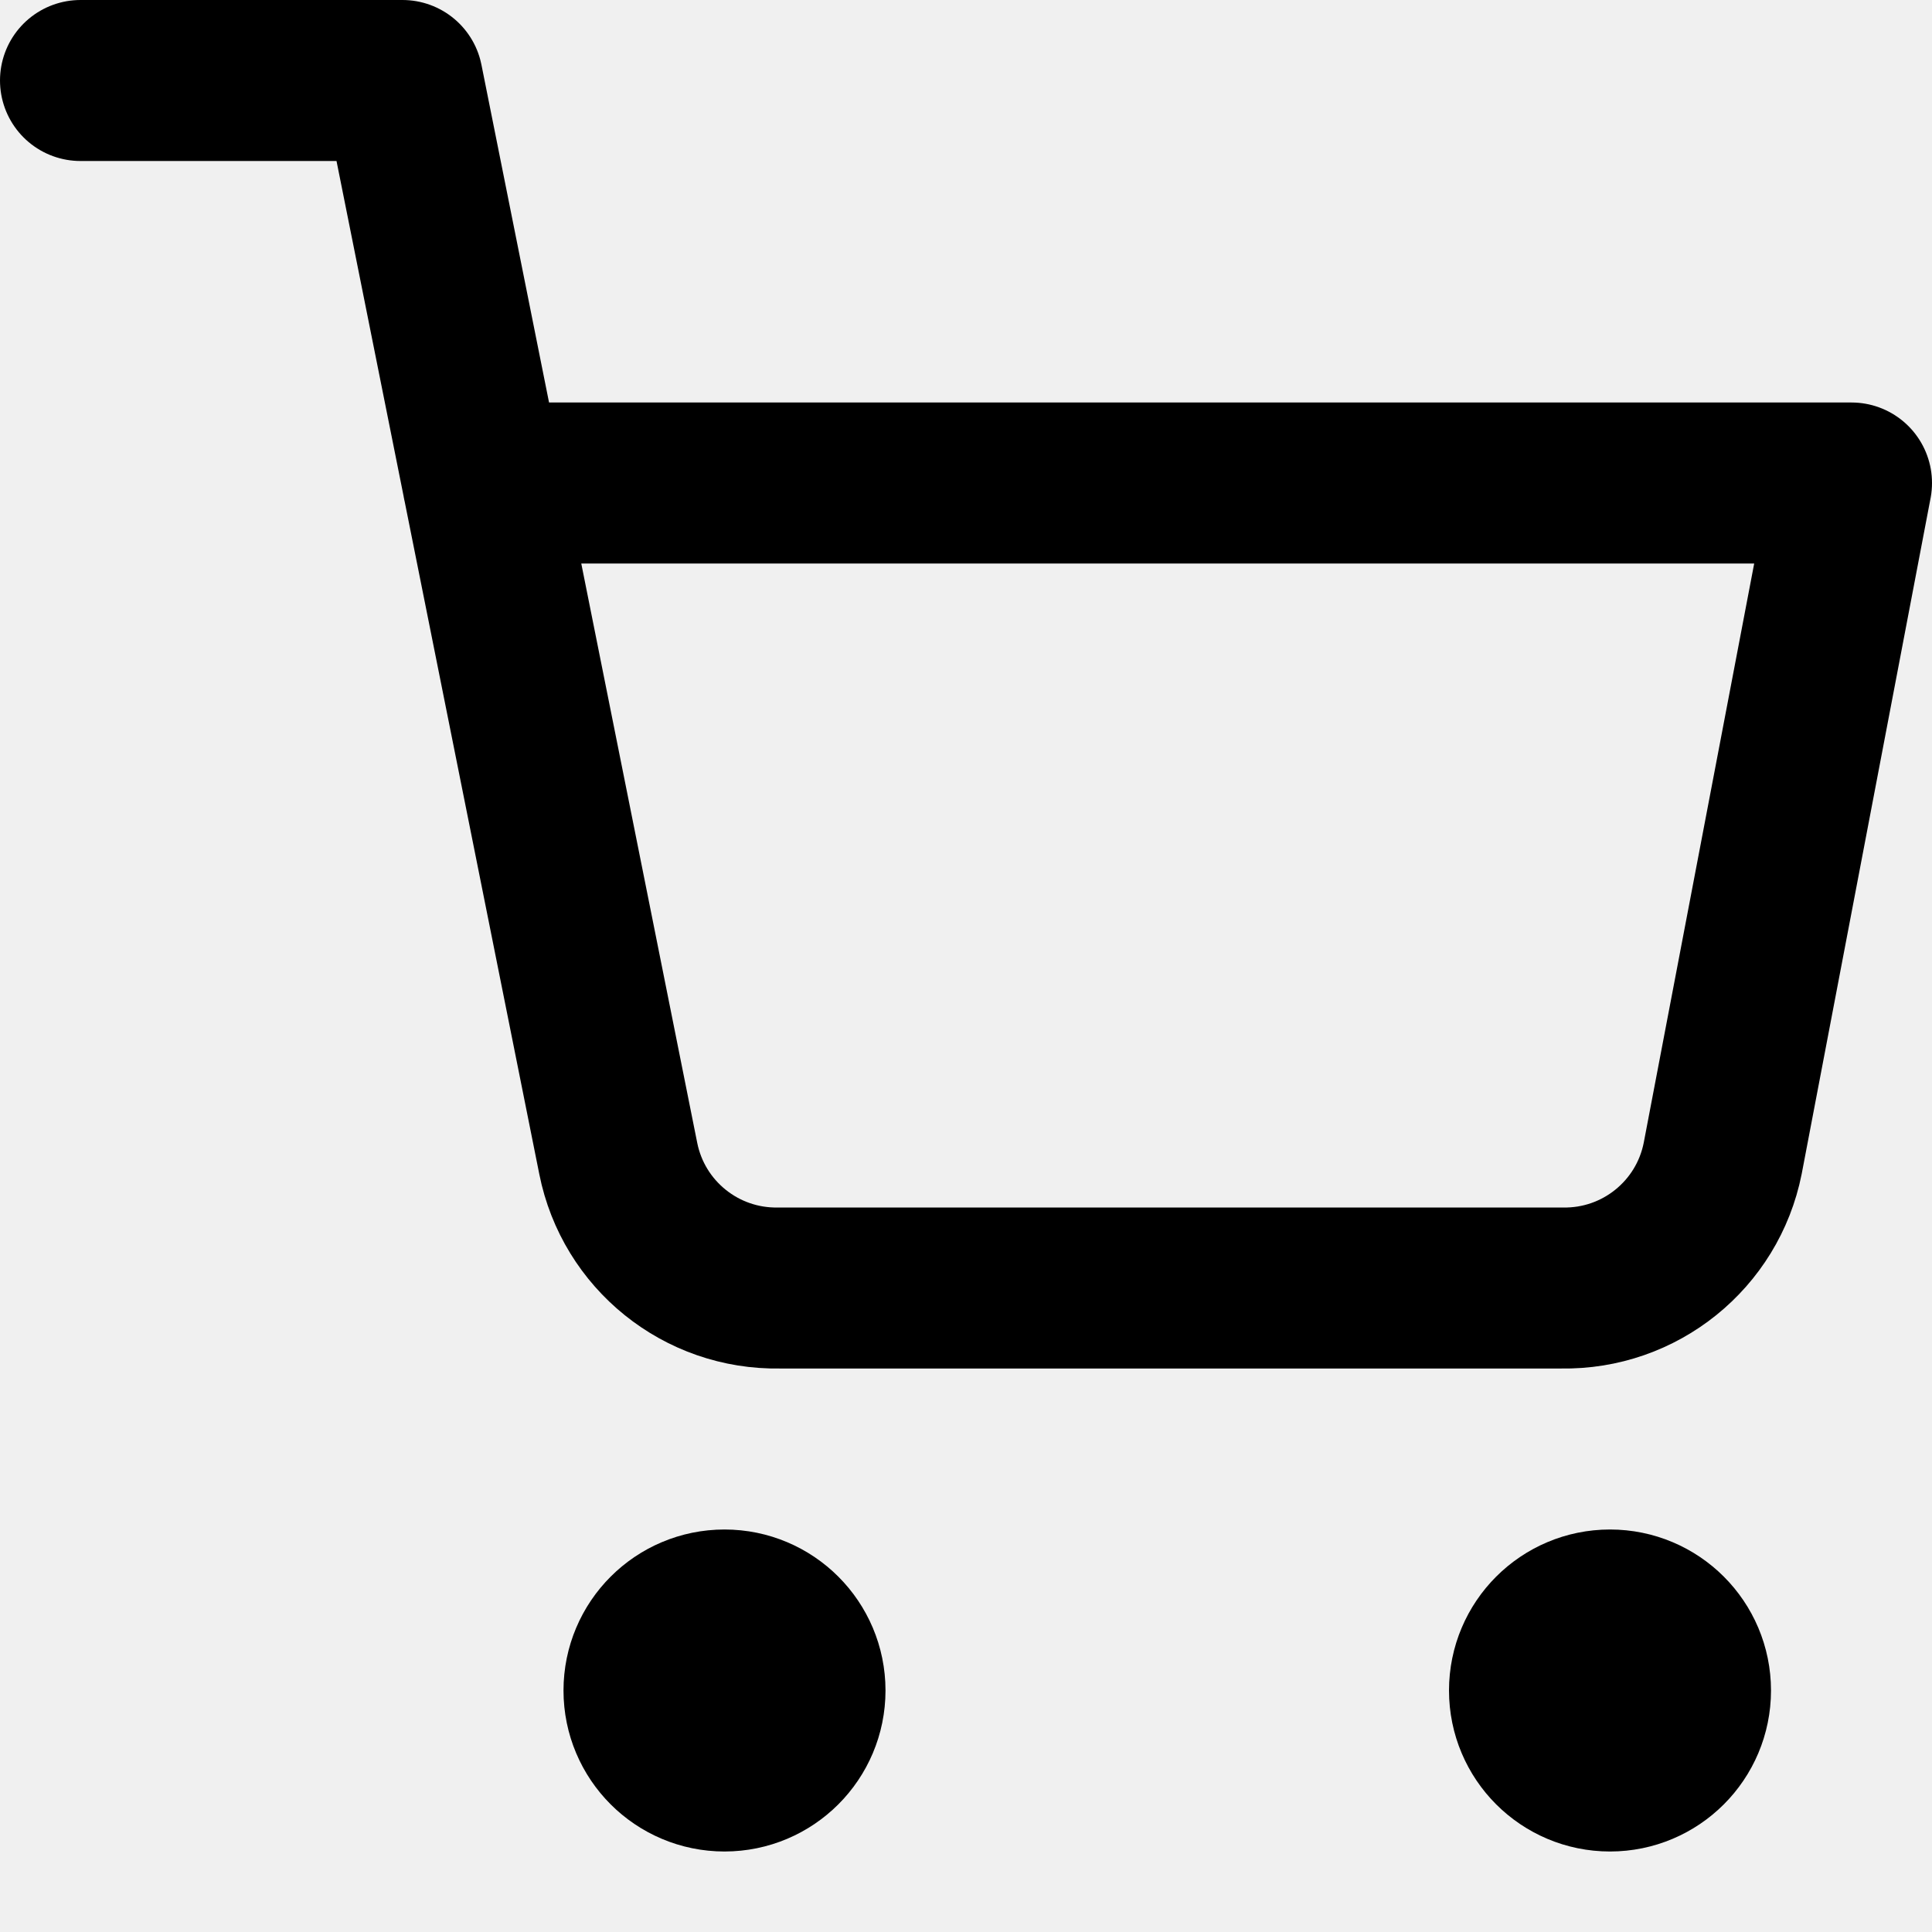
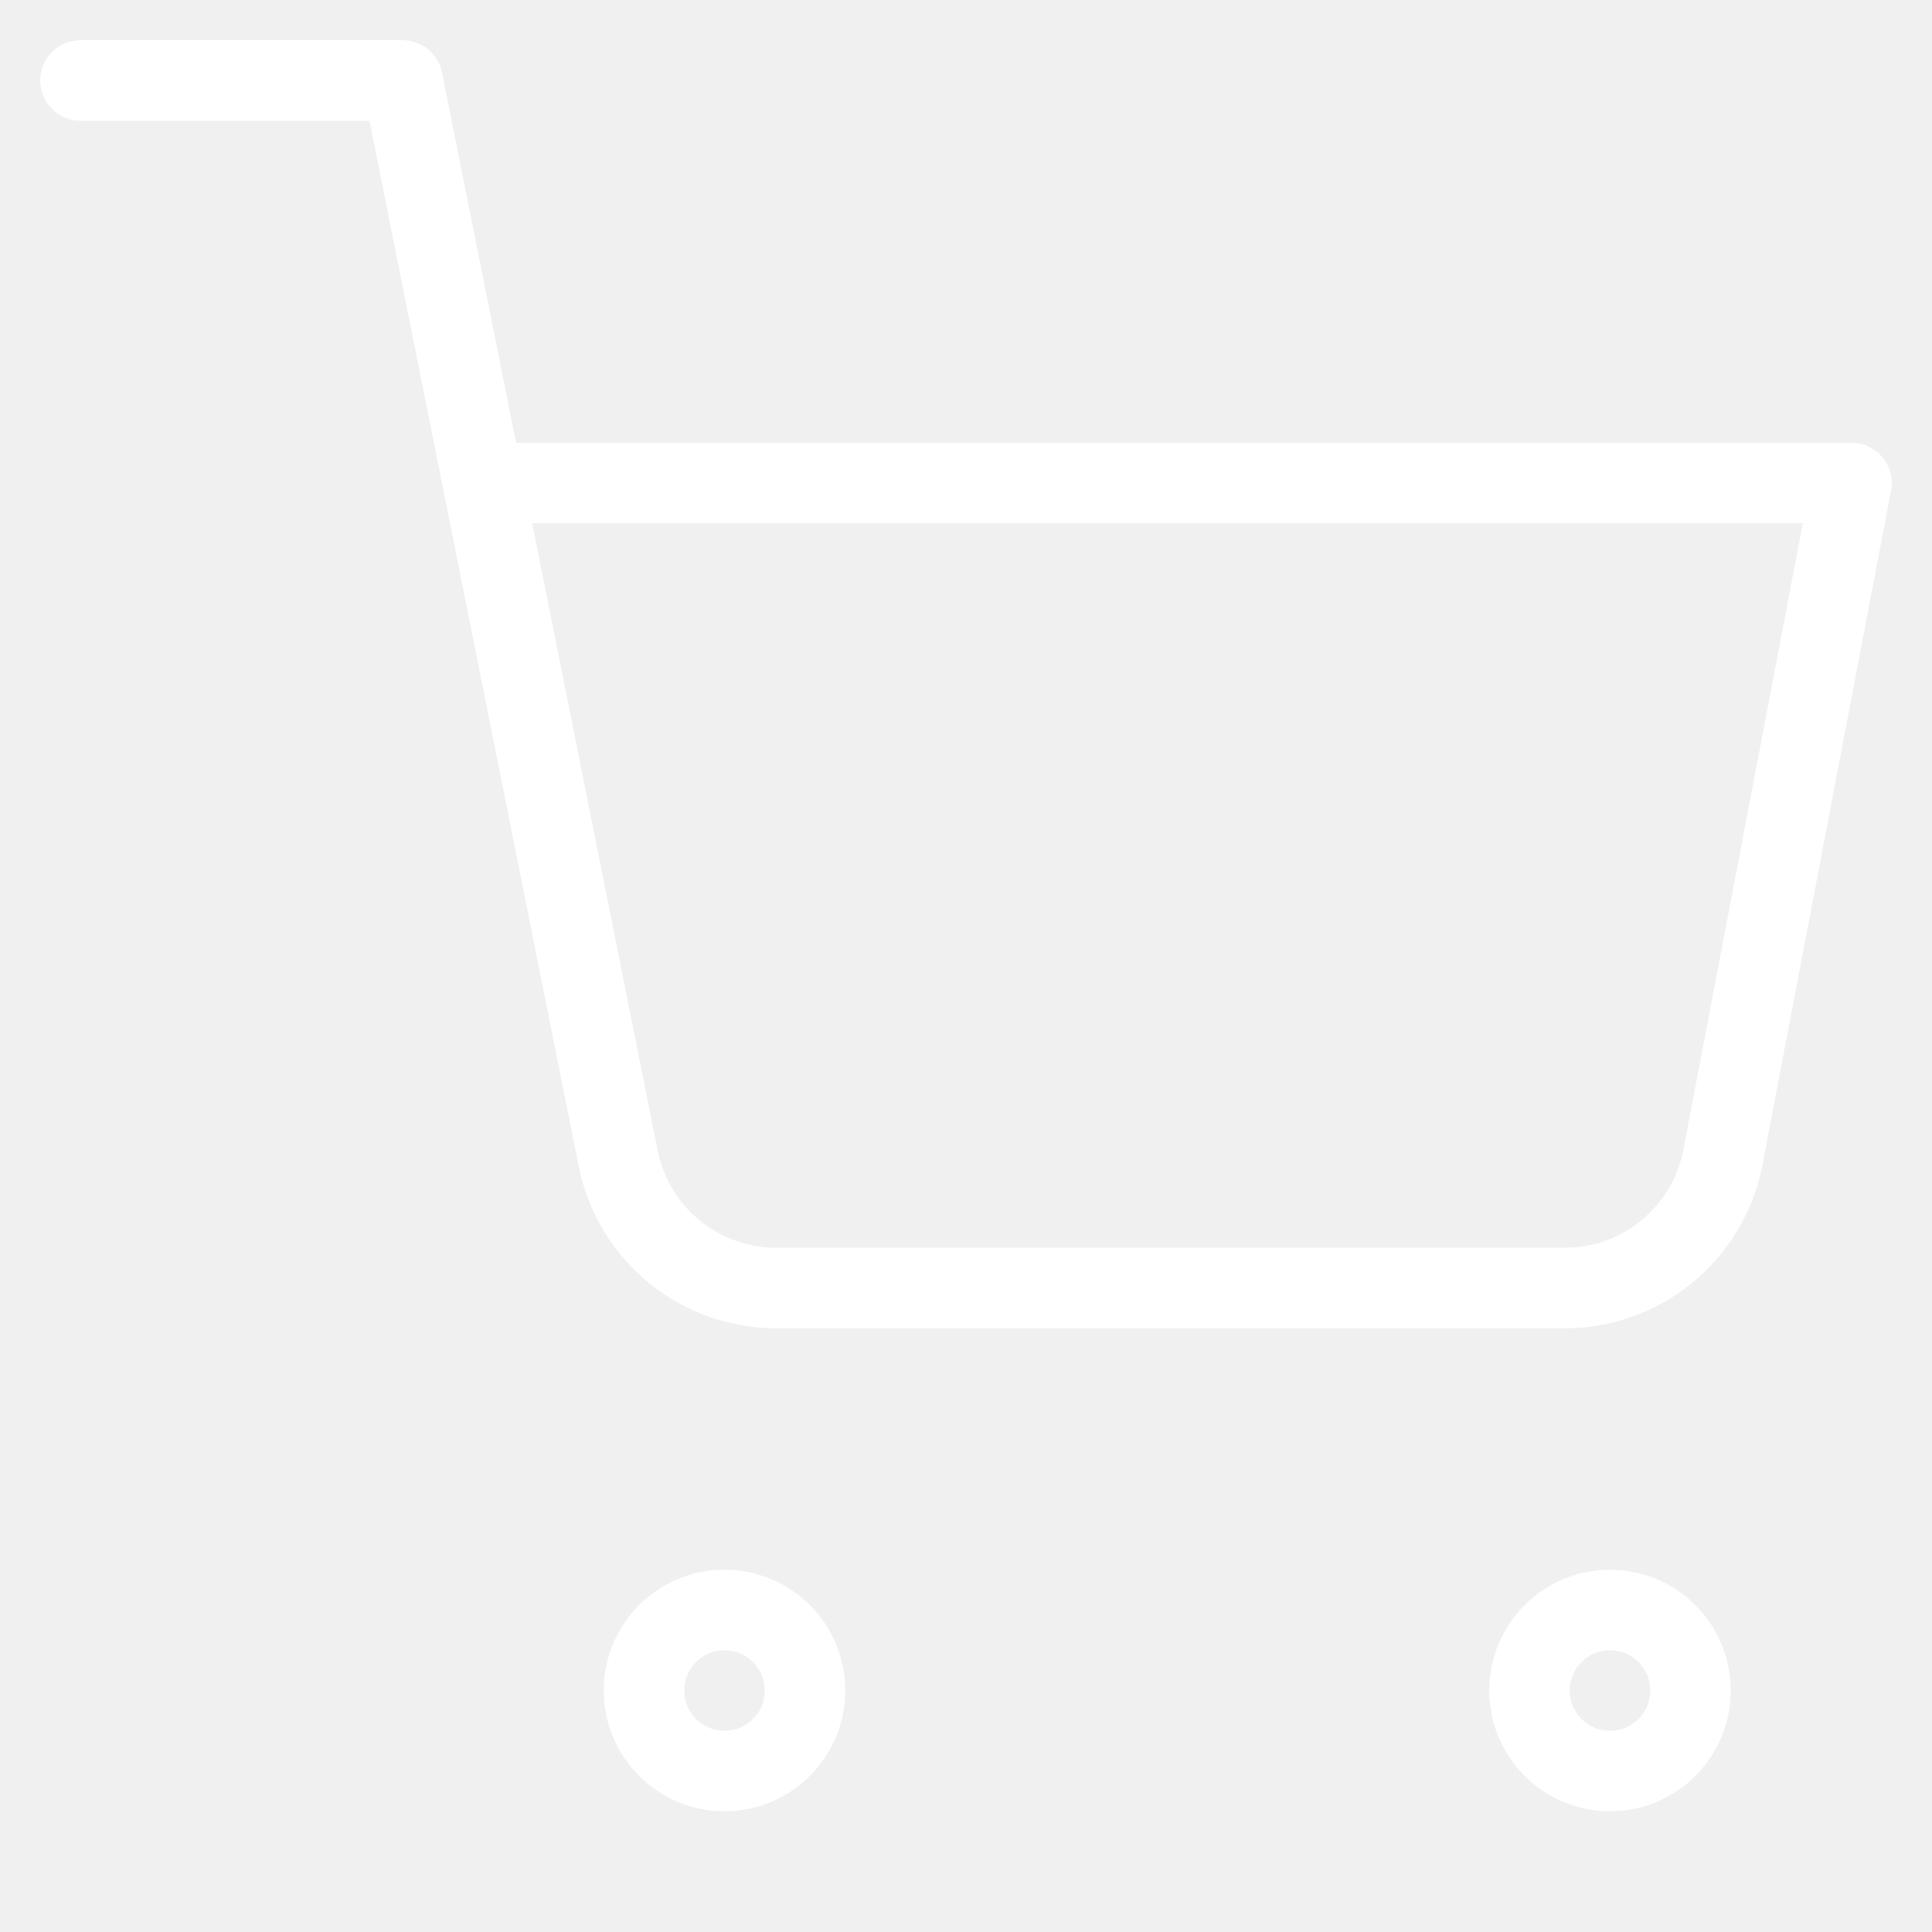
- <svg xmlns="http://www.w3.org/2000/svg" width="24" height="24" viewBox="0 0 24 24" fill="none" stroke="currentColor" stroke-width="2" stroke-linecap="round" stroke-linejoin="round" class="feather feather-shopping-cart">
+ <svg xmlns="http://www.w3.org/2000/svg" width="100" height="100" viewBox="0 0 24 24" fill="none" stroke="#fff" stroke-width="1" stroke-linecap="round" stroke-linejoin="round" class="feather feather-shopping-cart">
  <circle cx="9" cy="21" r="1" />
  <circle cx="20" cy="21" r="1" />
  <path d="M1 1h4l2.68 13.39a2 2 0 0 0 2 1.61h9.72a2 2 0 0 0 2-1.61L23 6H6" />
</svg>
